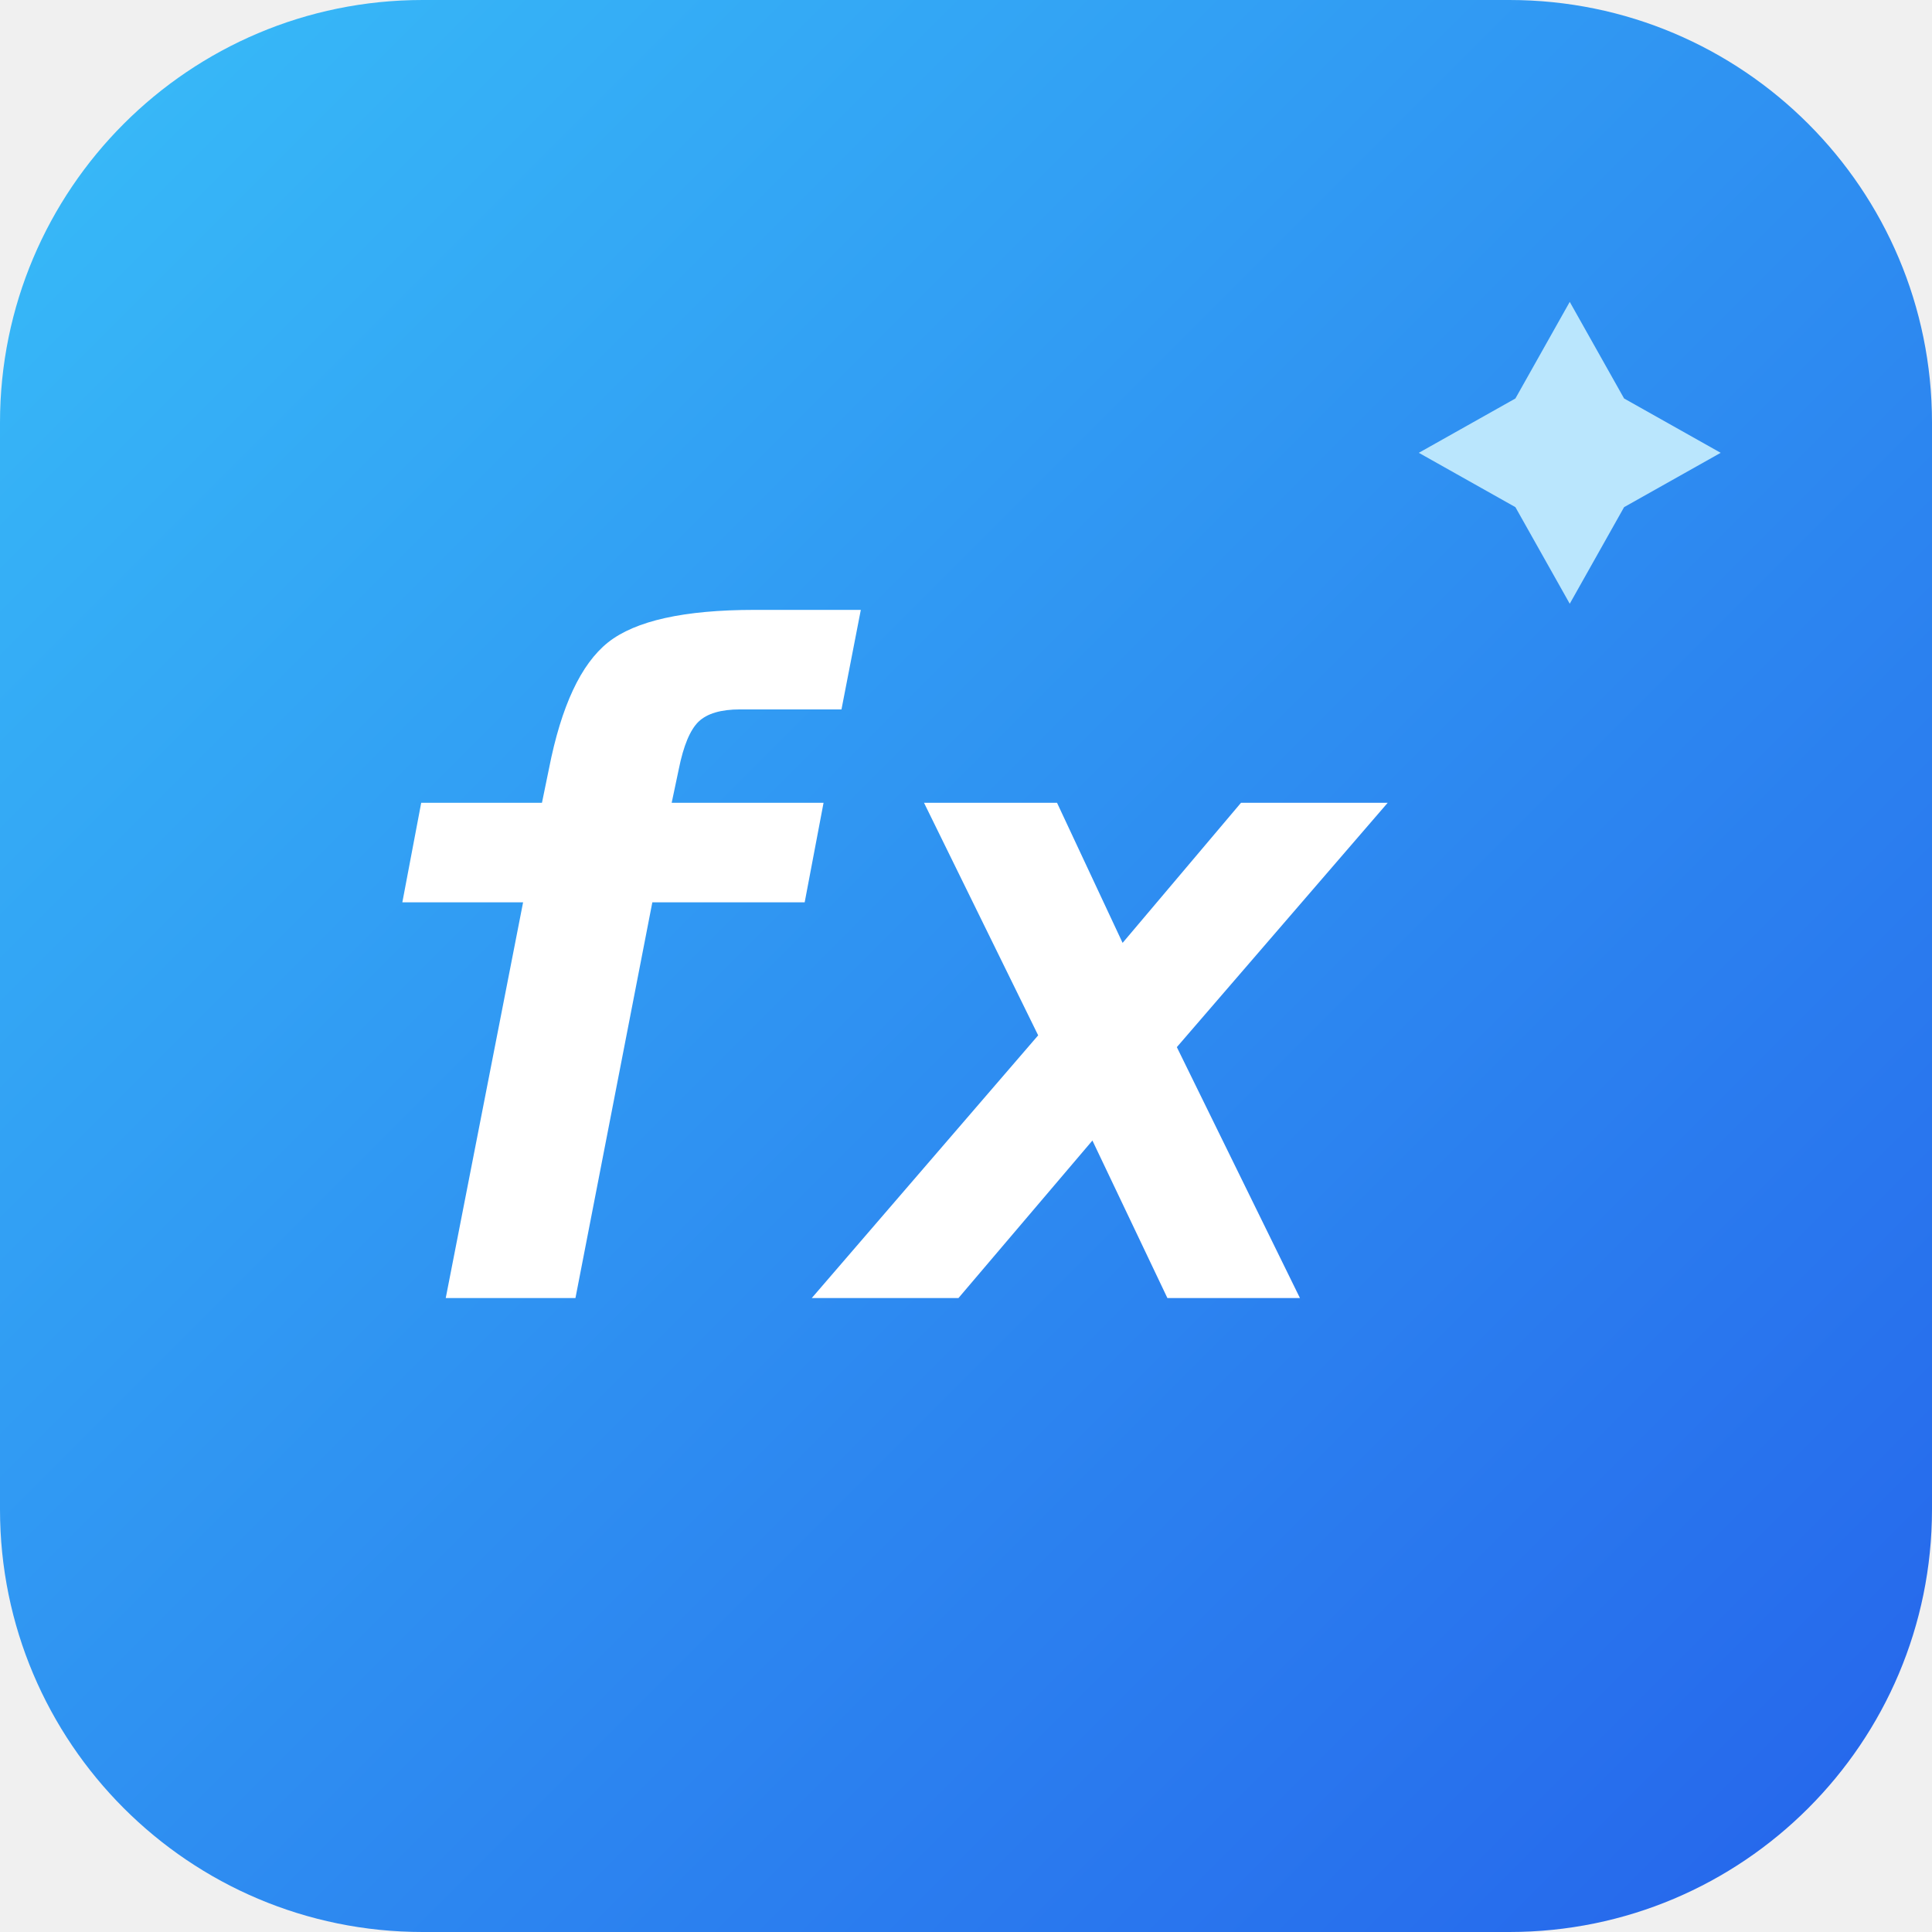
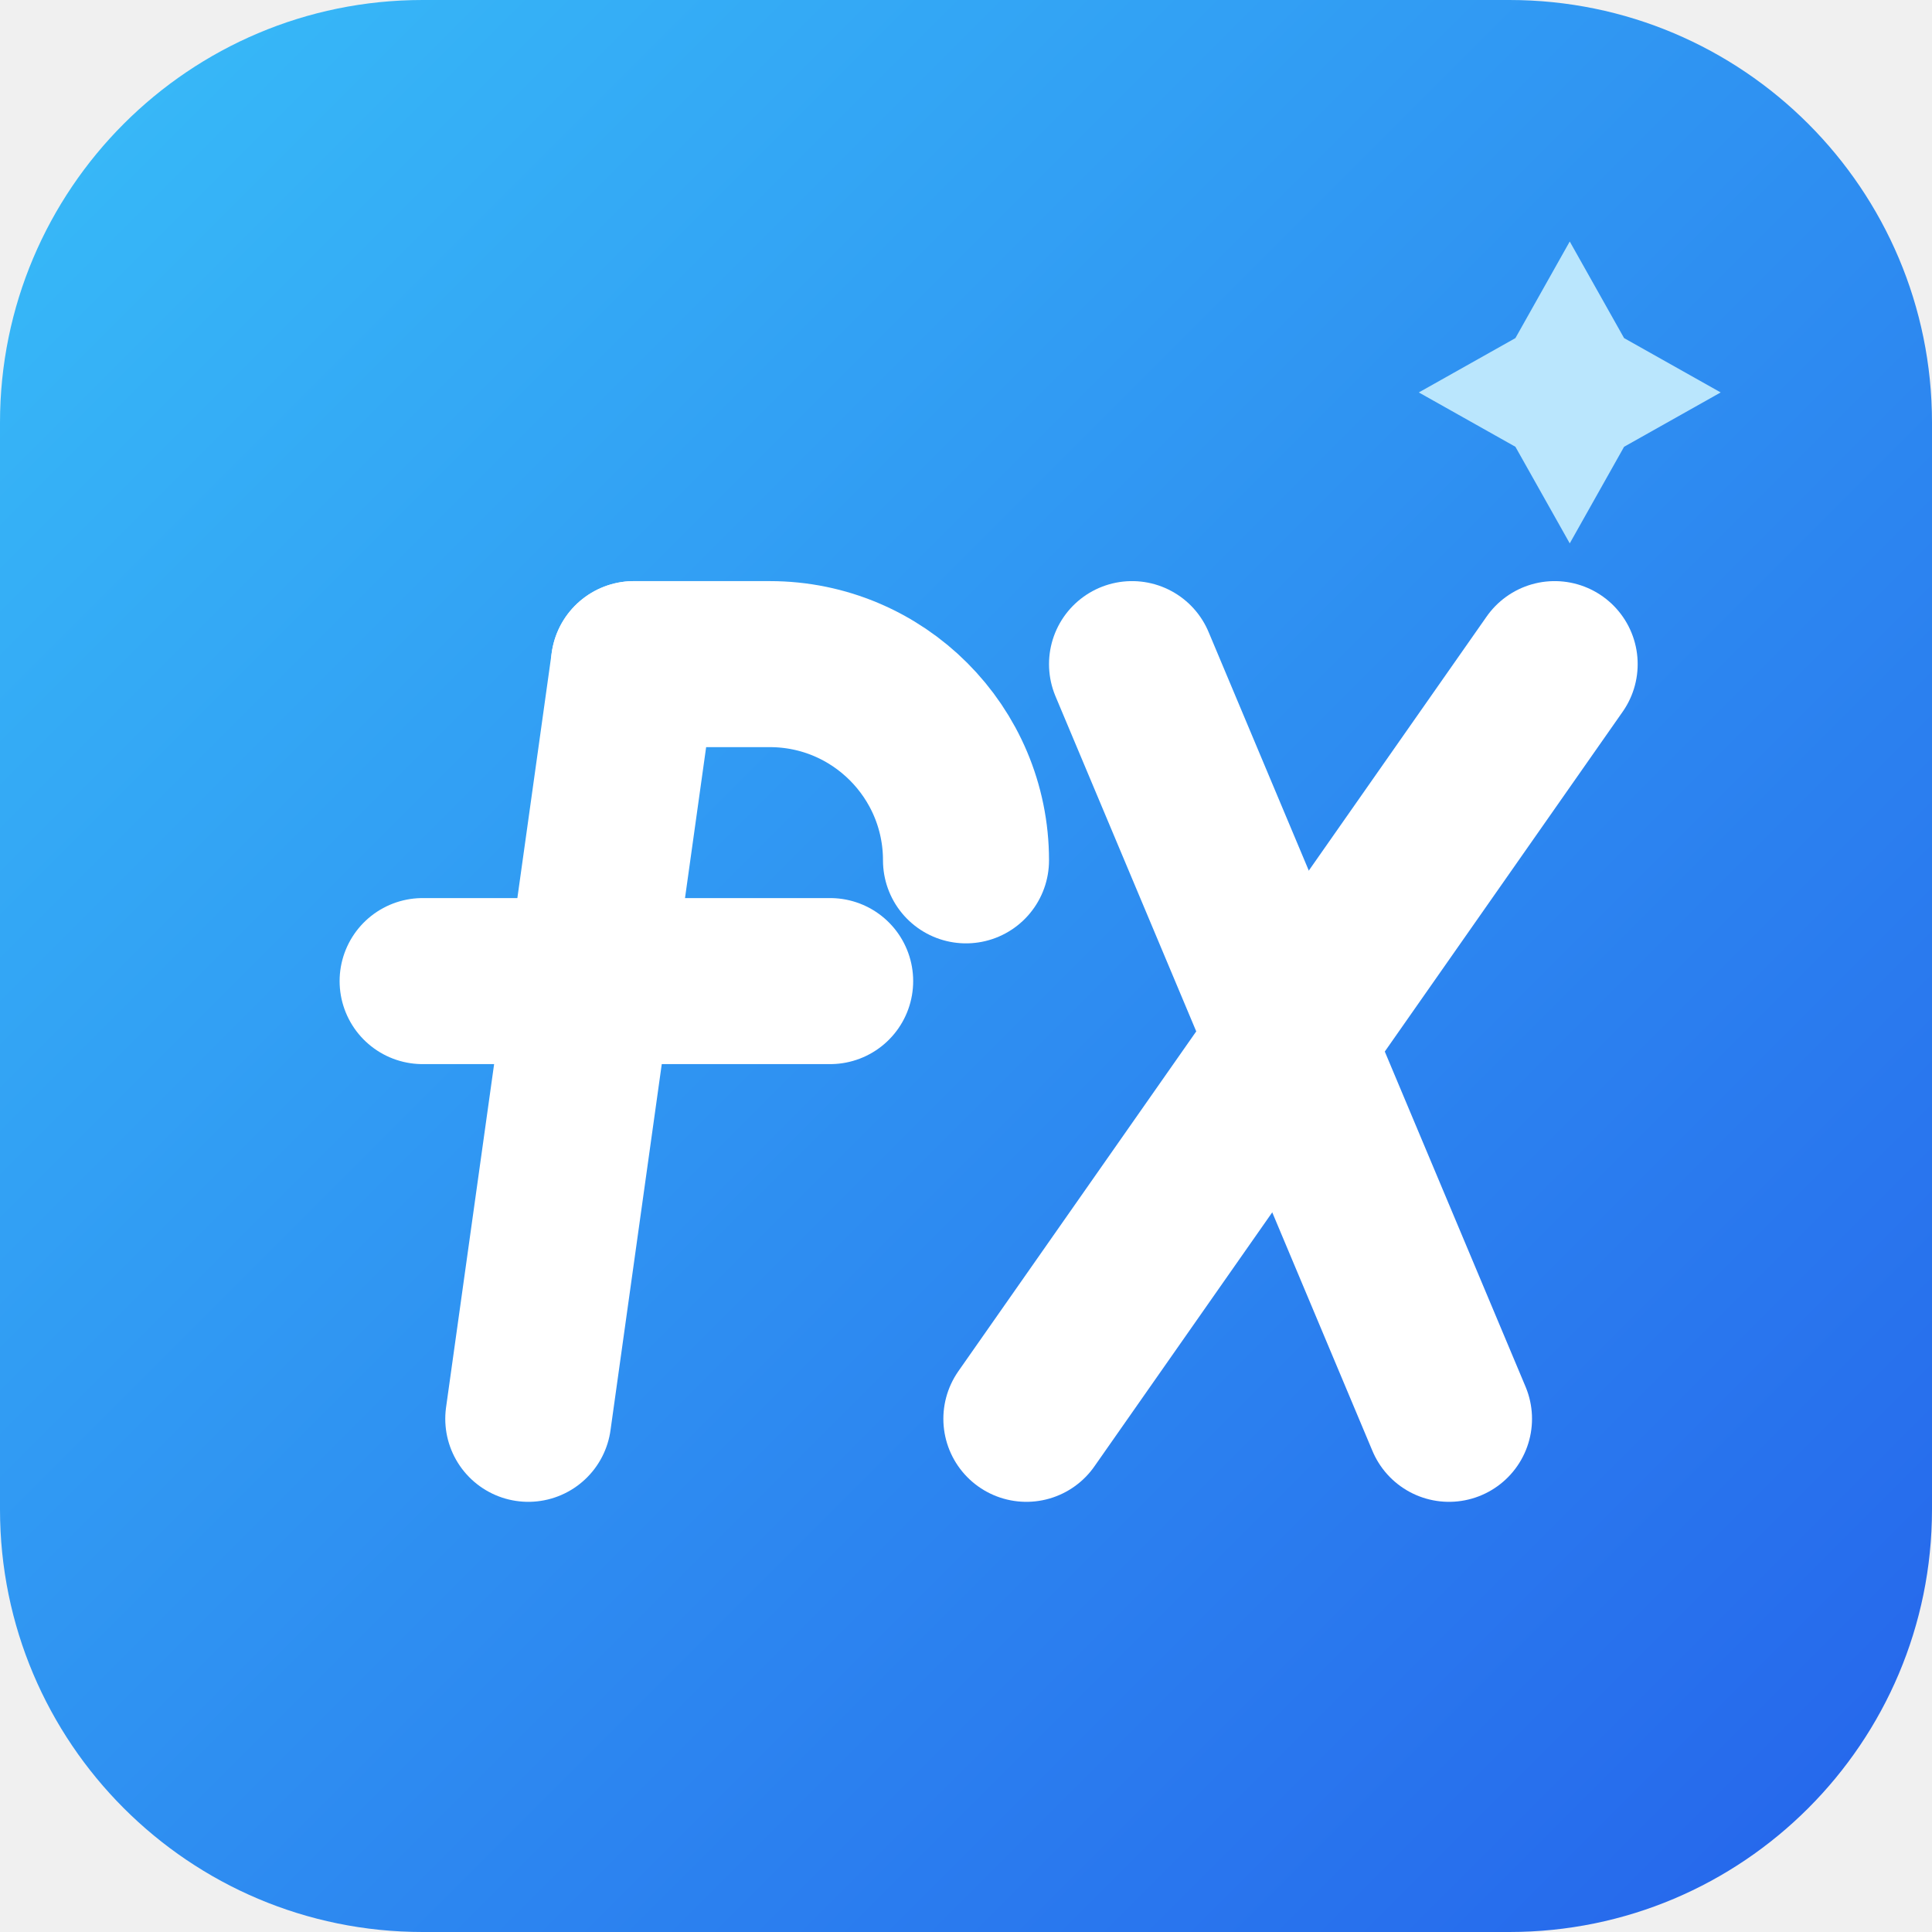
<svg xmlns="http://www.w3.org/2000/svg" viewBox="0 0 64 64">
  <defs>
    <linearGradient id="g" x1="0" y1="0" x2="1" y2="1">
      <stop offset="0" stop-color="#38bdf8" />
      <stop offset="1" stop-color="#2563eb" />
    </linearGradient>
  </defs>
  <rect width="64" height="64" rx="14" fill="url(#g)" />
-   <text x="28" y="43" font-family="ui-monospace, 'Cascadia Mono', Menlo, Consolas, monospace" font-size="30" font-weight="700" font-style="italic" fill="#ffffff" text-anchor="middle">fx</text>
-   <path d="M52 10 L53.8 13.2 L57 15 L53.8 16.8 L52 20 L50.2 16.8 L47 15 L50.2 13.2 Z" fill="#bae6fd" />
+   <g fill="none" stroke="#ffffff" stroke-width="5.5" stroke-linecap="round" stroke-linejoin="round">
+     <path d="M21 22 H25.5 A6.5 6.5 0 0 1 32 28.5" />
+     <path d="M21 22 L17.5 47" />
+     <path d="M14 32.5 H27.5" />
+     <path d="M37.5 22 L48 47" />
+     <path d="M51.5 22 L34 47" />
+   </g>
+   <path d="M52 8 L53.8 11.2 L57 13 L53.8 14.8 L52 18 L50.2 14.8 L47 13 L50.2 11.2 Z" fill="#bae6fd" />
</svg>
